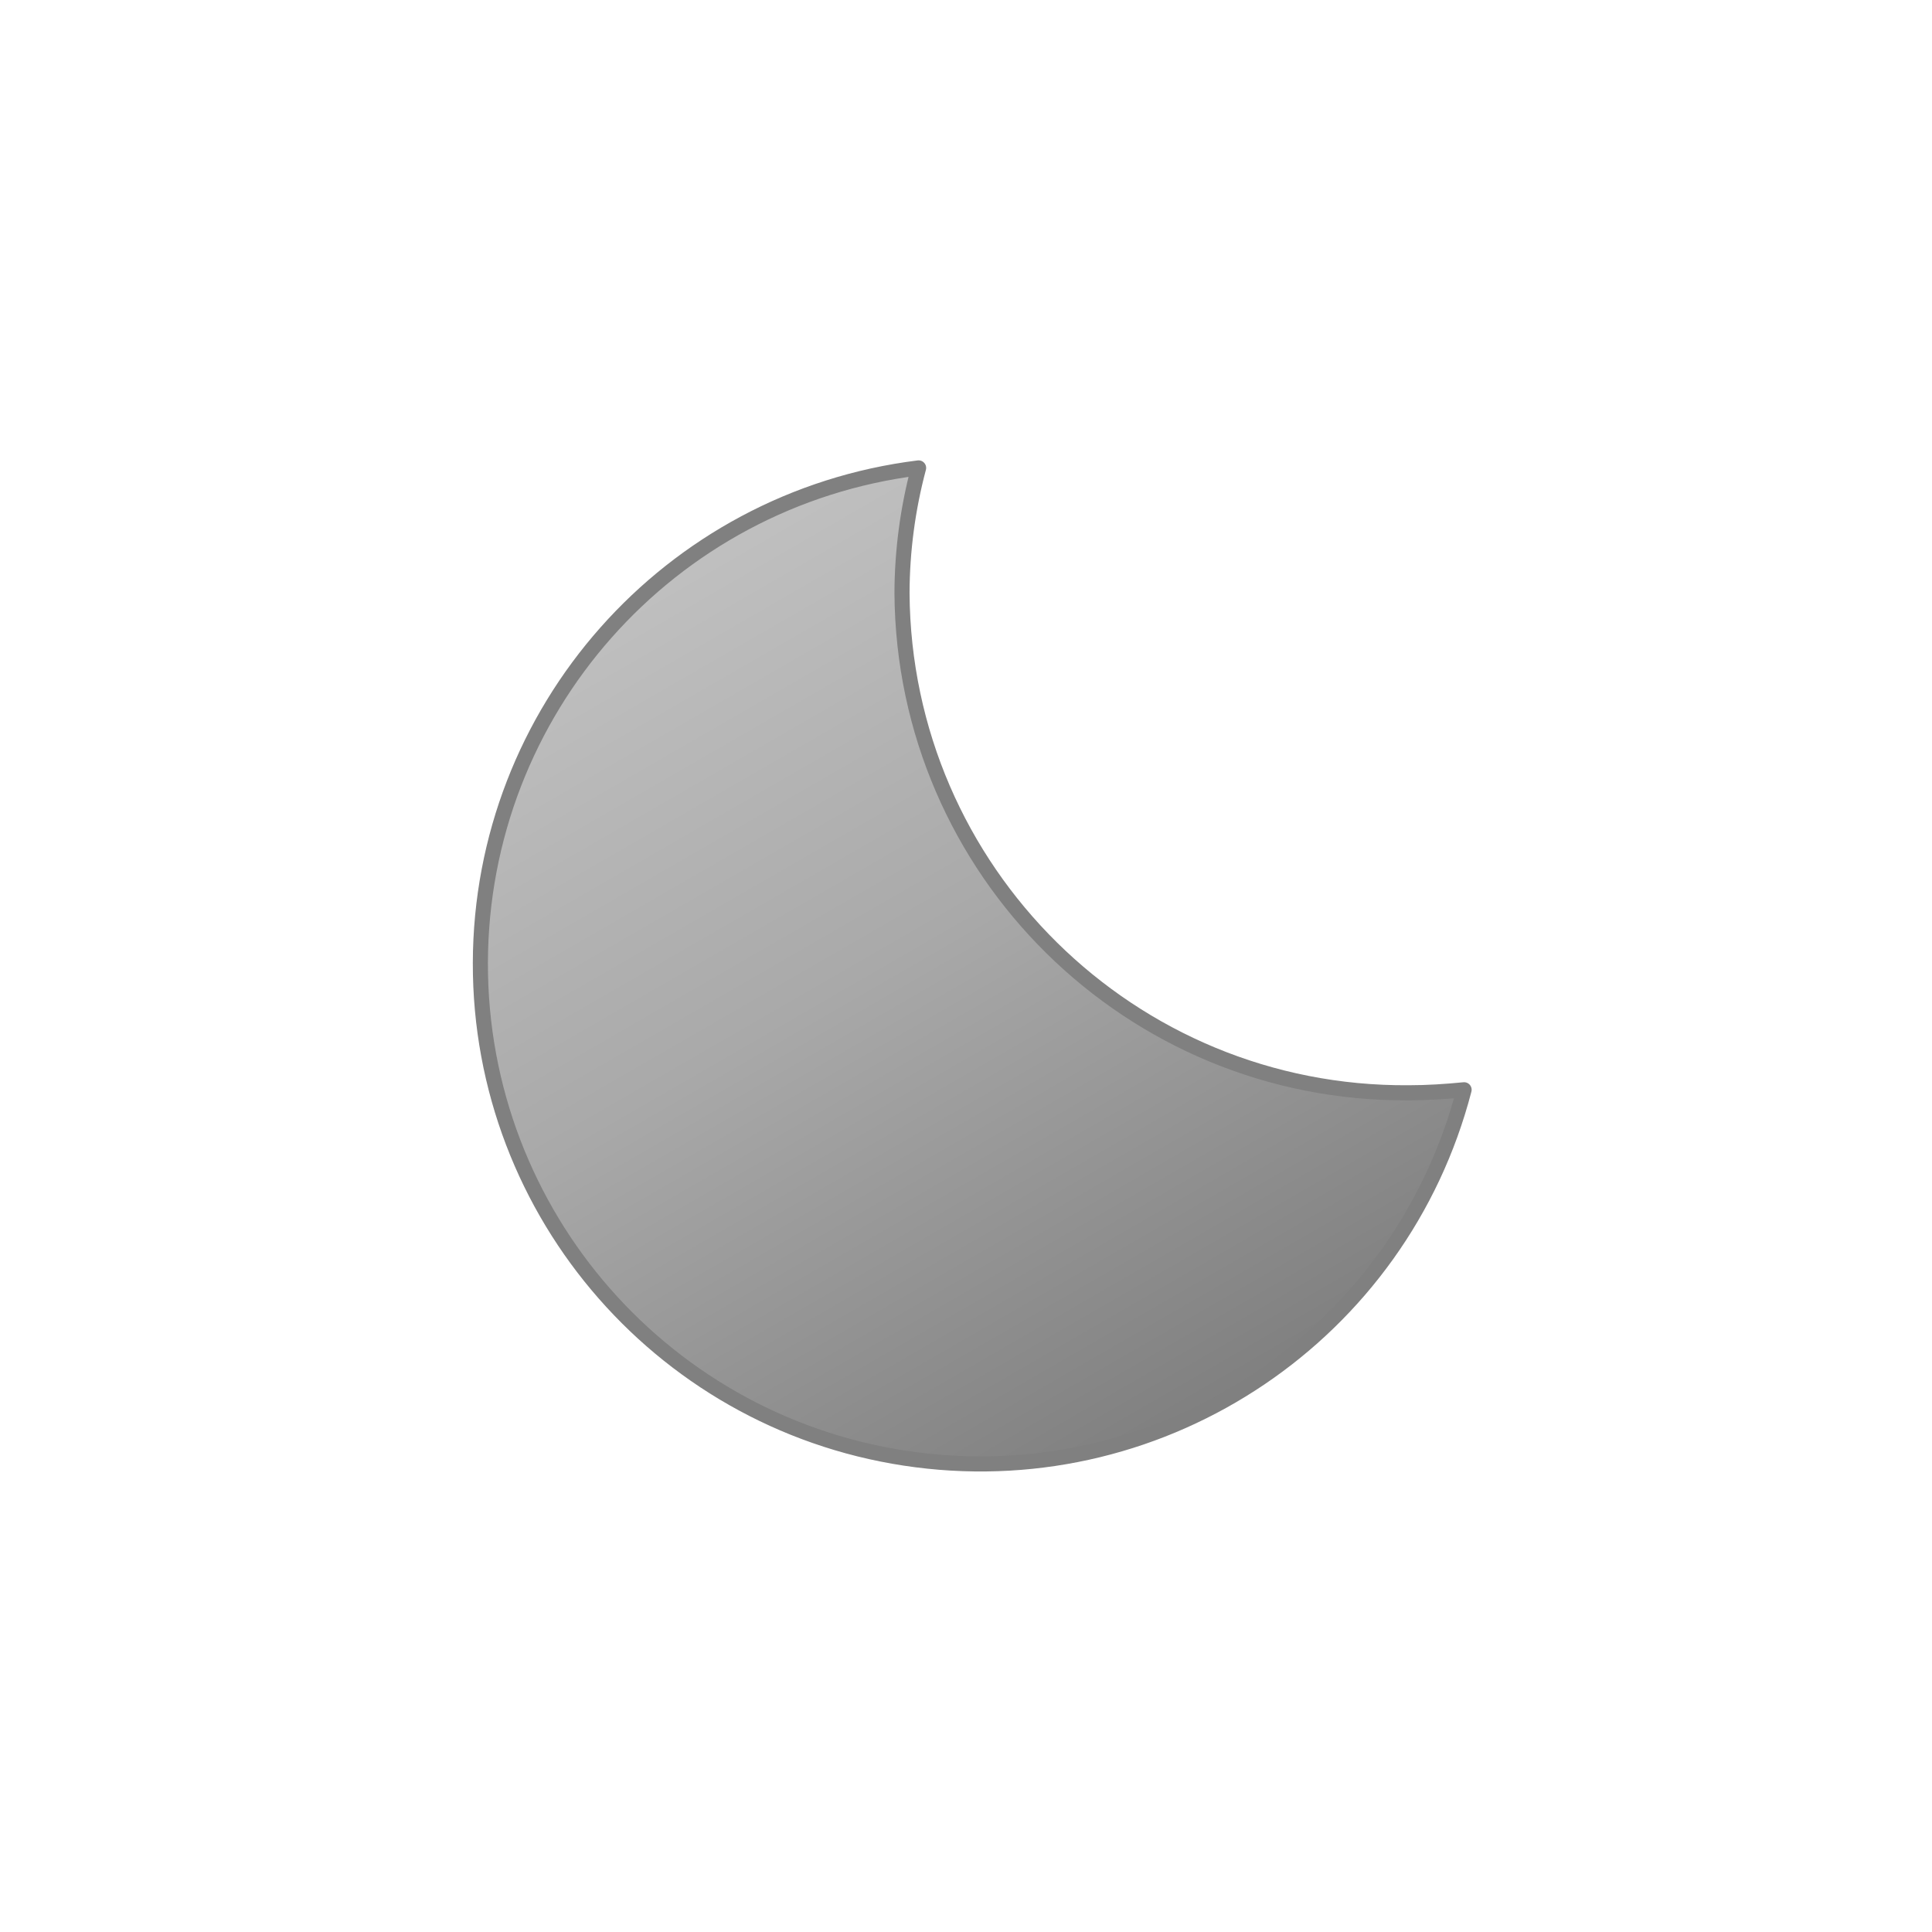
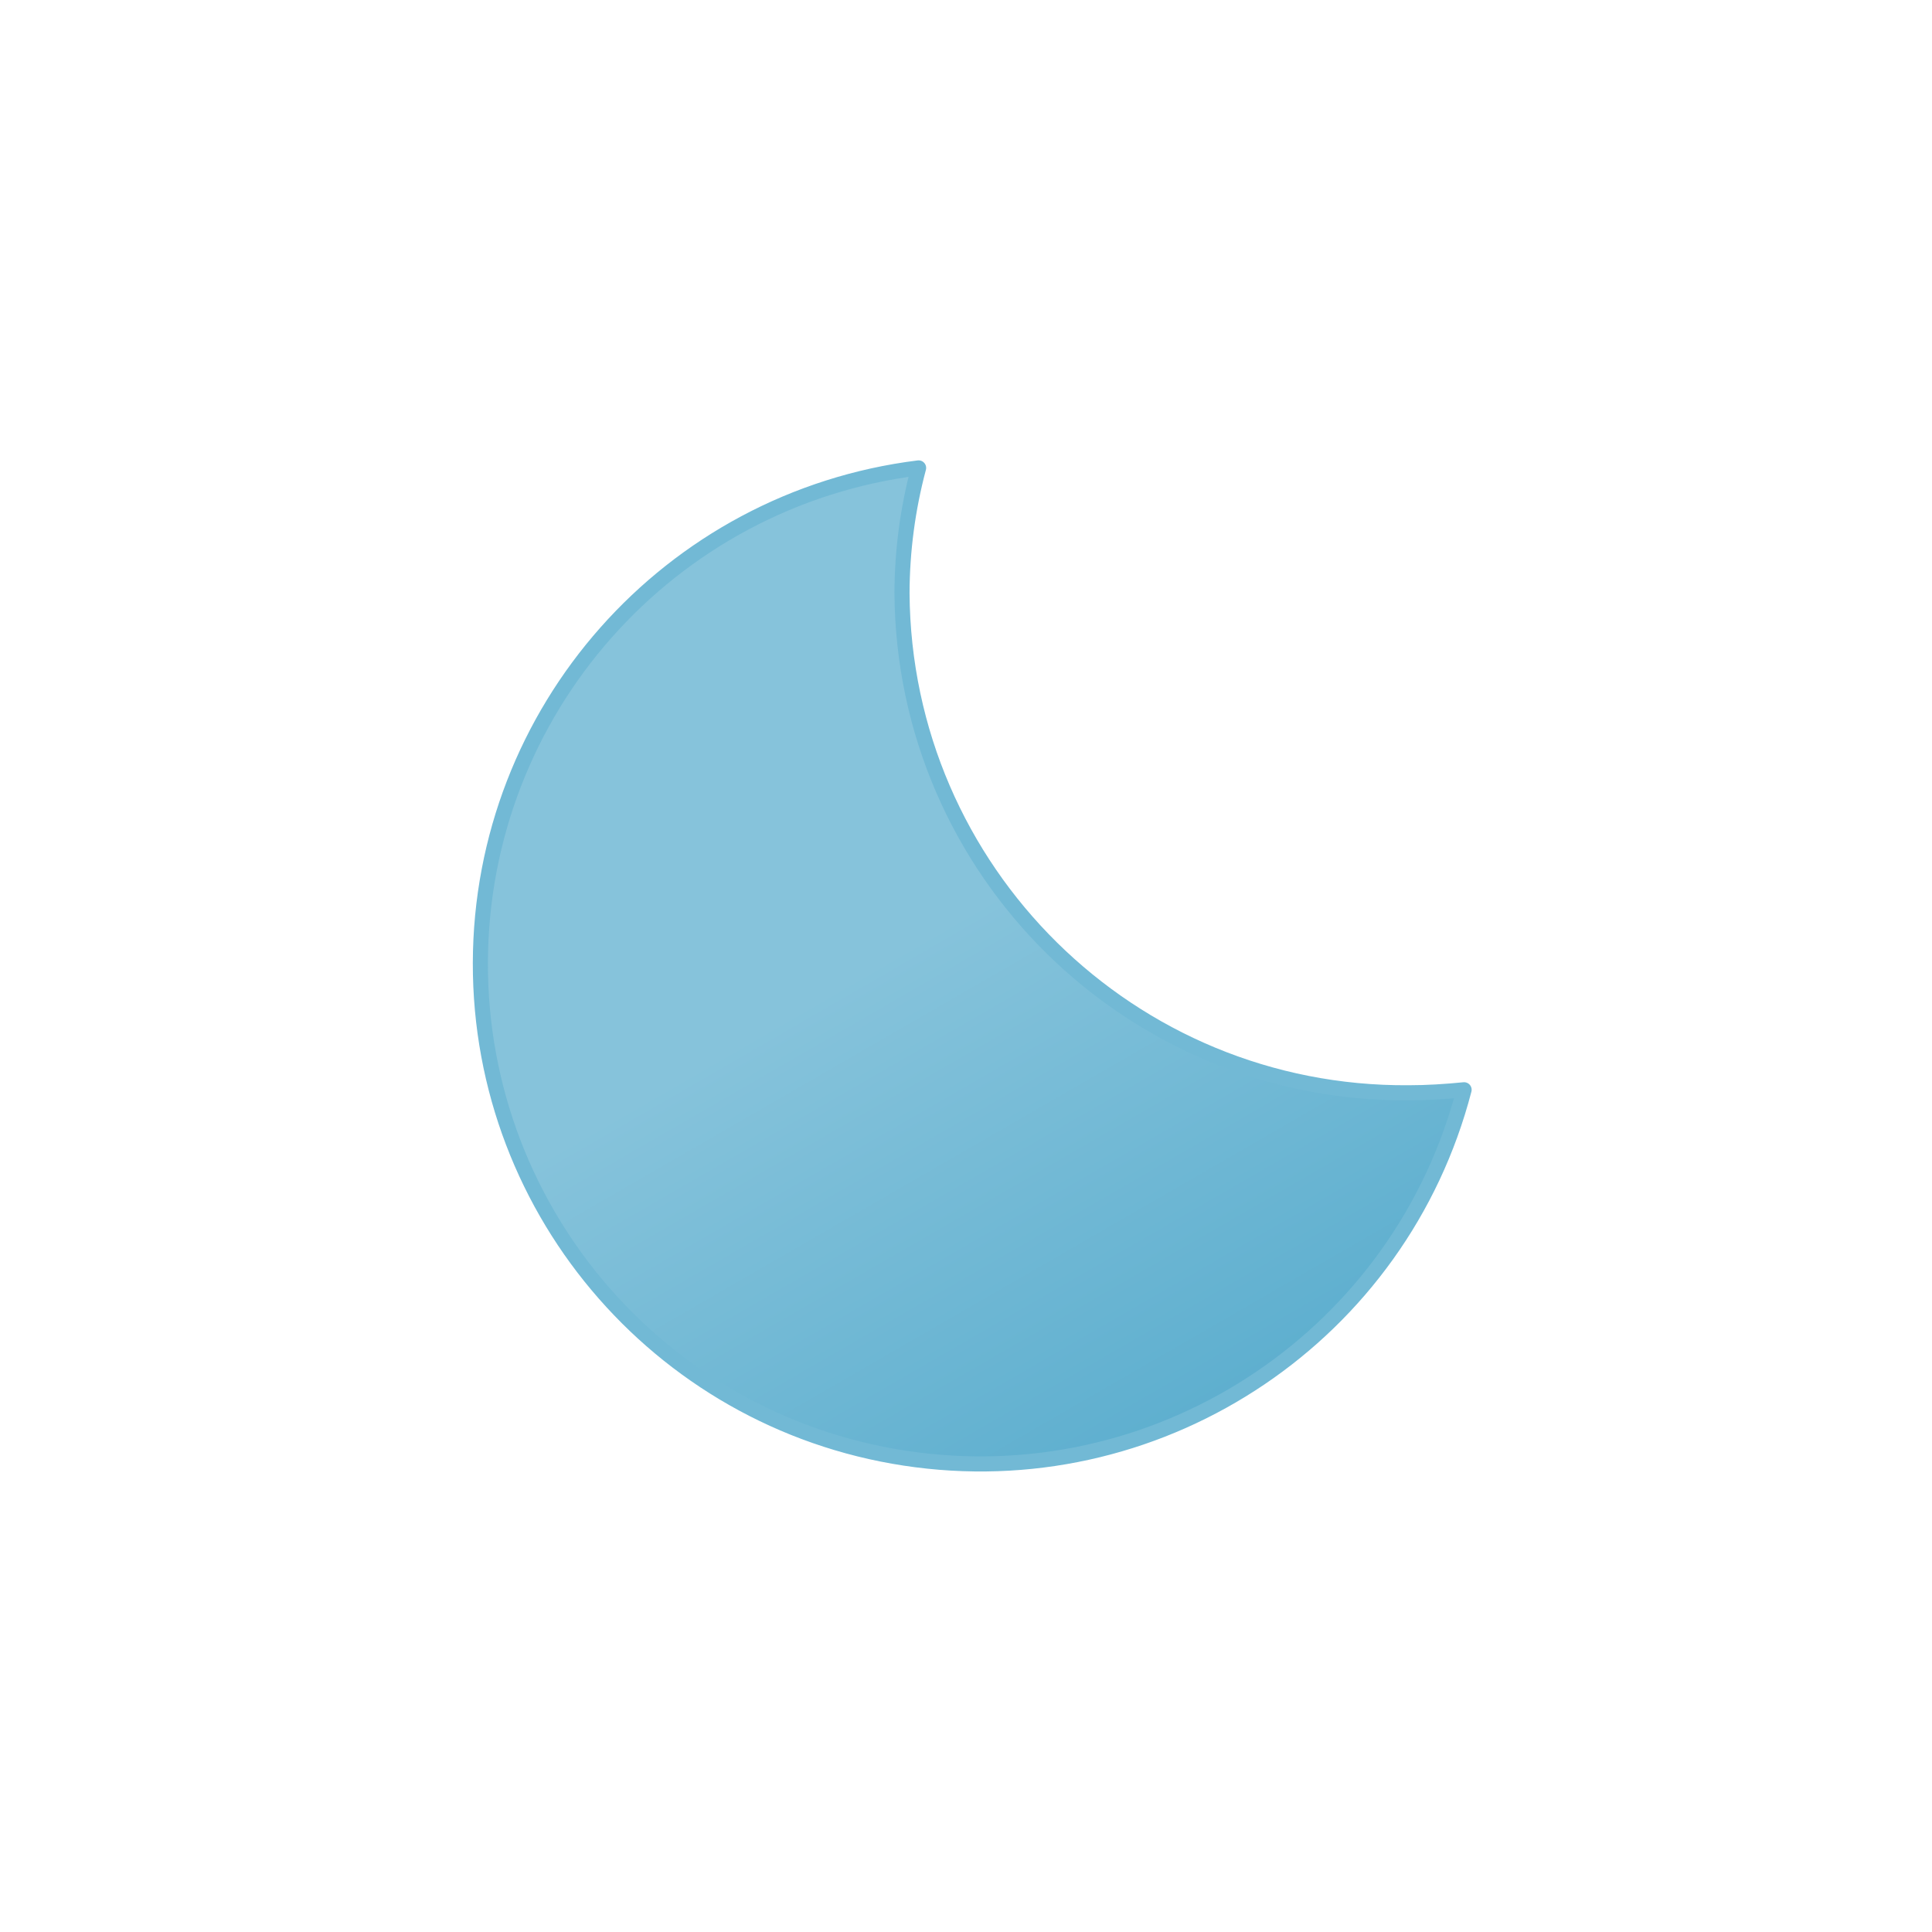
<svg xmlns="http://www.w3.org/2000/svg" viewBox="0 0 64 64">
  <defs>
    <linearGradient id="a" x1="21.92" x2="38.52" y1="18.75" y2="47.52" gradientUnits="userSpaceOnUse">
-       <stop offset="0" stop-color="#c0c0c0" />
-       <stop offset=".45" stop-color="#a9a9a9" />
-       <stop offset="1" stop-color="#808080" />
+       <stop offset="0" stop-color="#86c3db" />
+       <stop offset=".45" stop-color="#86c3db" />
+       <stop offset="1" stop-color="#5eafcf" />
+       <animateTransform attributeName="gradientTransform" dur="10s" repeatCount="indefinite" type="rotate" values="5 32 32; -15 32 32; 5 32 32" />
    </linearGradient>
  </defs>
-   <path fill="url(#a)" stroke="#808080" stroke-linecap="round" stroke-linejoin="round" stroke-width=".5" d="M46.66 36.2a16.66 16.66 0 01-16.78-16.55 16.29 16.29 0 01.55-4.15A16.56 16.56 0 1048.5 36.1c-.61.06-1.22.1-1.84.1z">
+   <path fill="url(#a)" stroke="#72b9d5" stroke-linecap="round" stroke-linejoin="round" stroke-width=".5" d="M46.66 36.2a16.66 16.66 0 01-16.78-16.55 16.29 16.29 0 01.55-4.15A16.56 16.56 0 1048.5 36.1c-.61.06-1.22.1-1.84.1z">
    <animateTransform attributeName="transform" dur="10s" repeatCount="indefinite" type="rotate" values="-5 32 32; 15 32 32; -5 32 32" />
  </path>
</svg>
